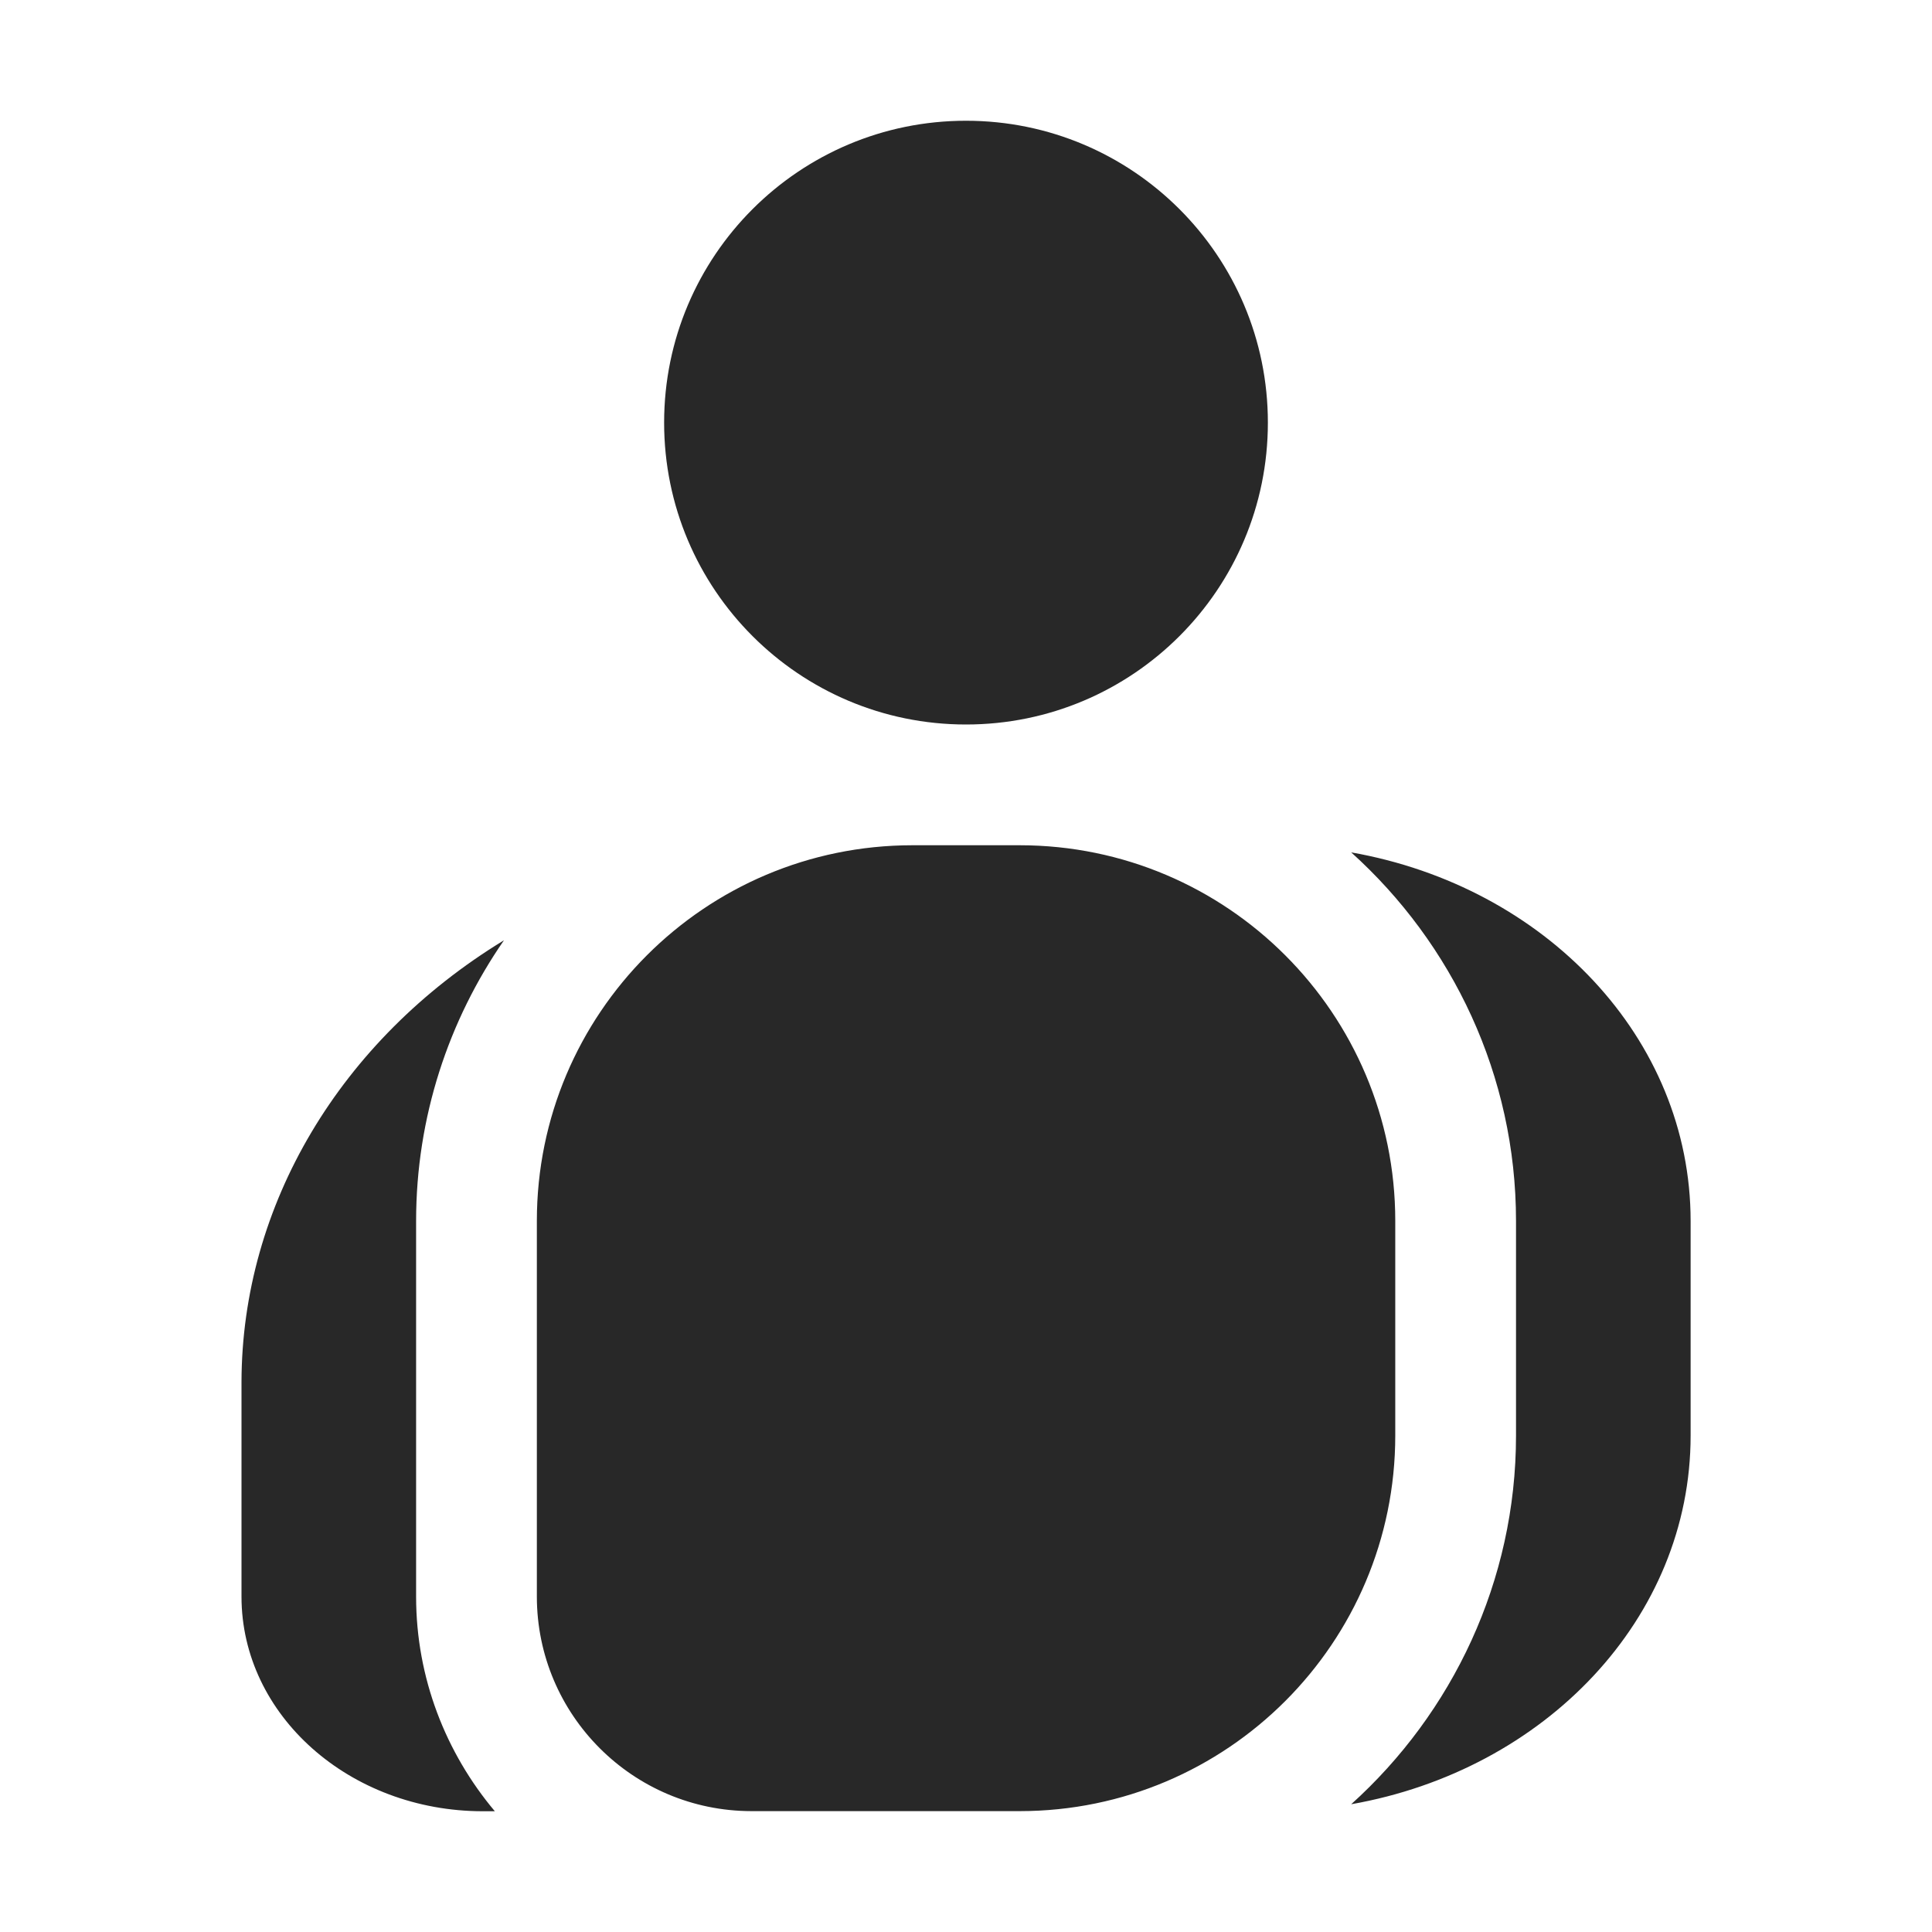
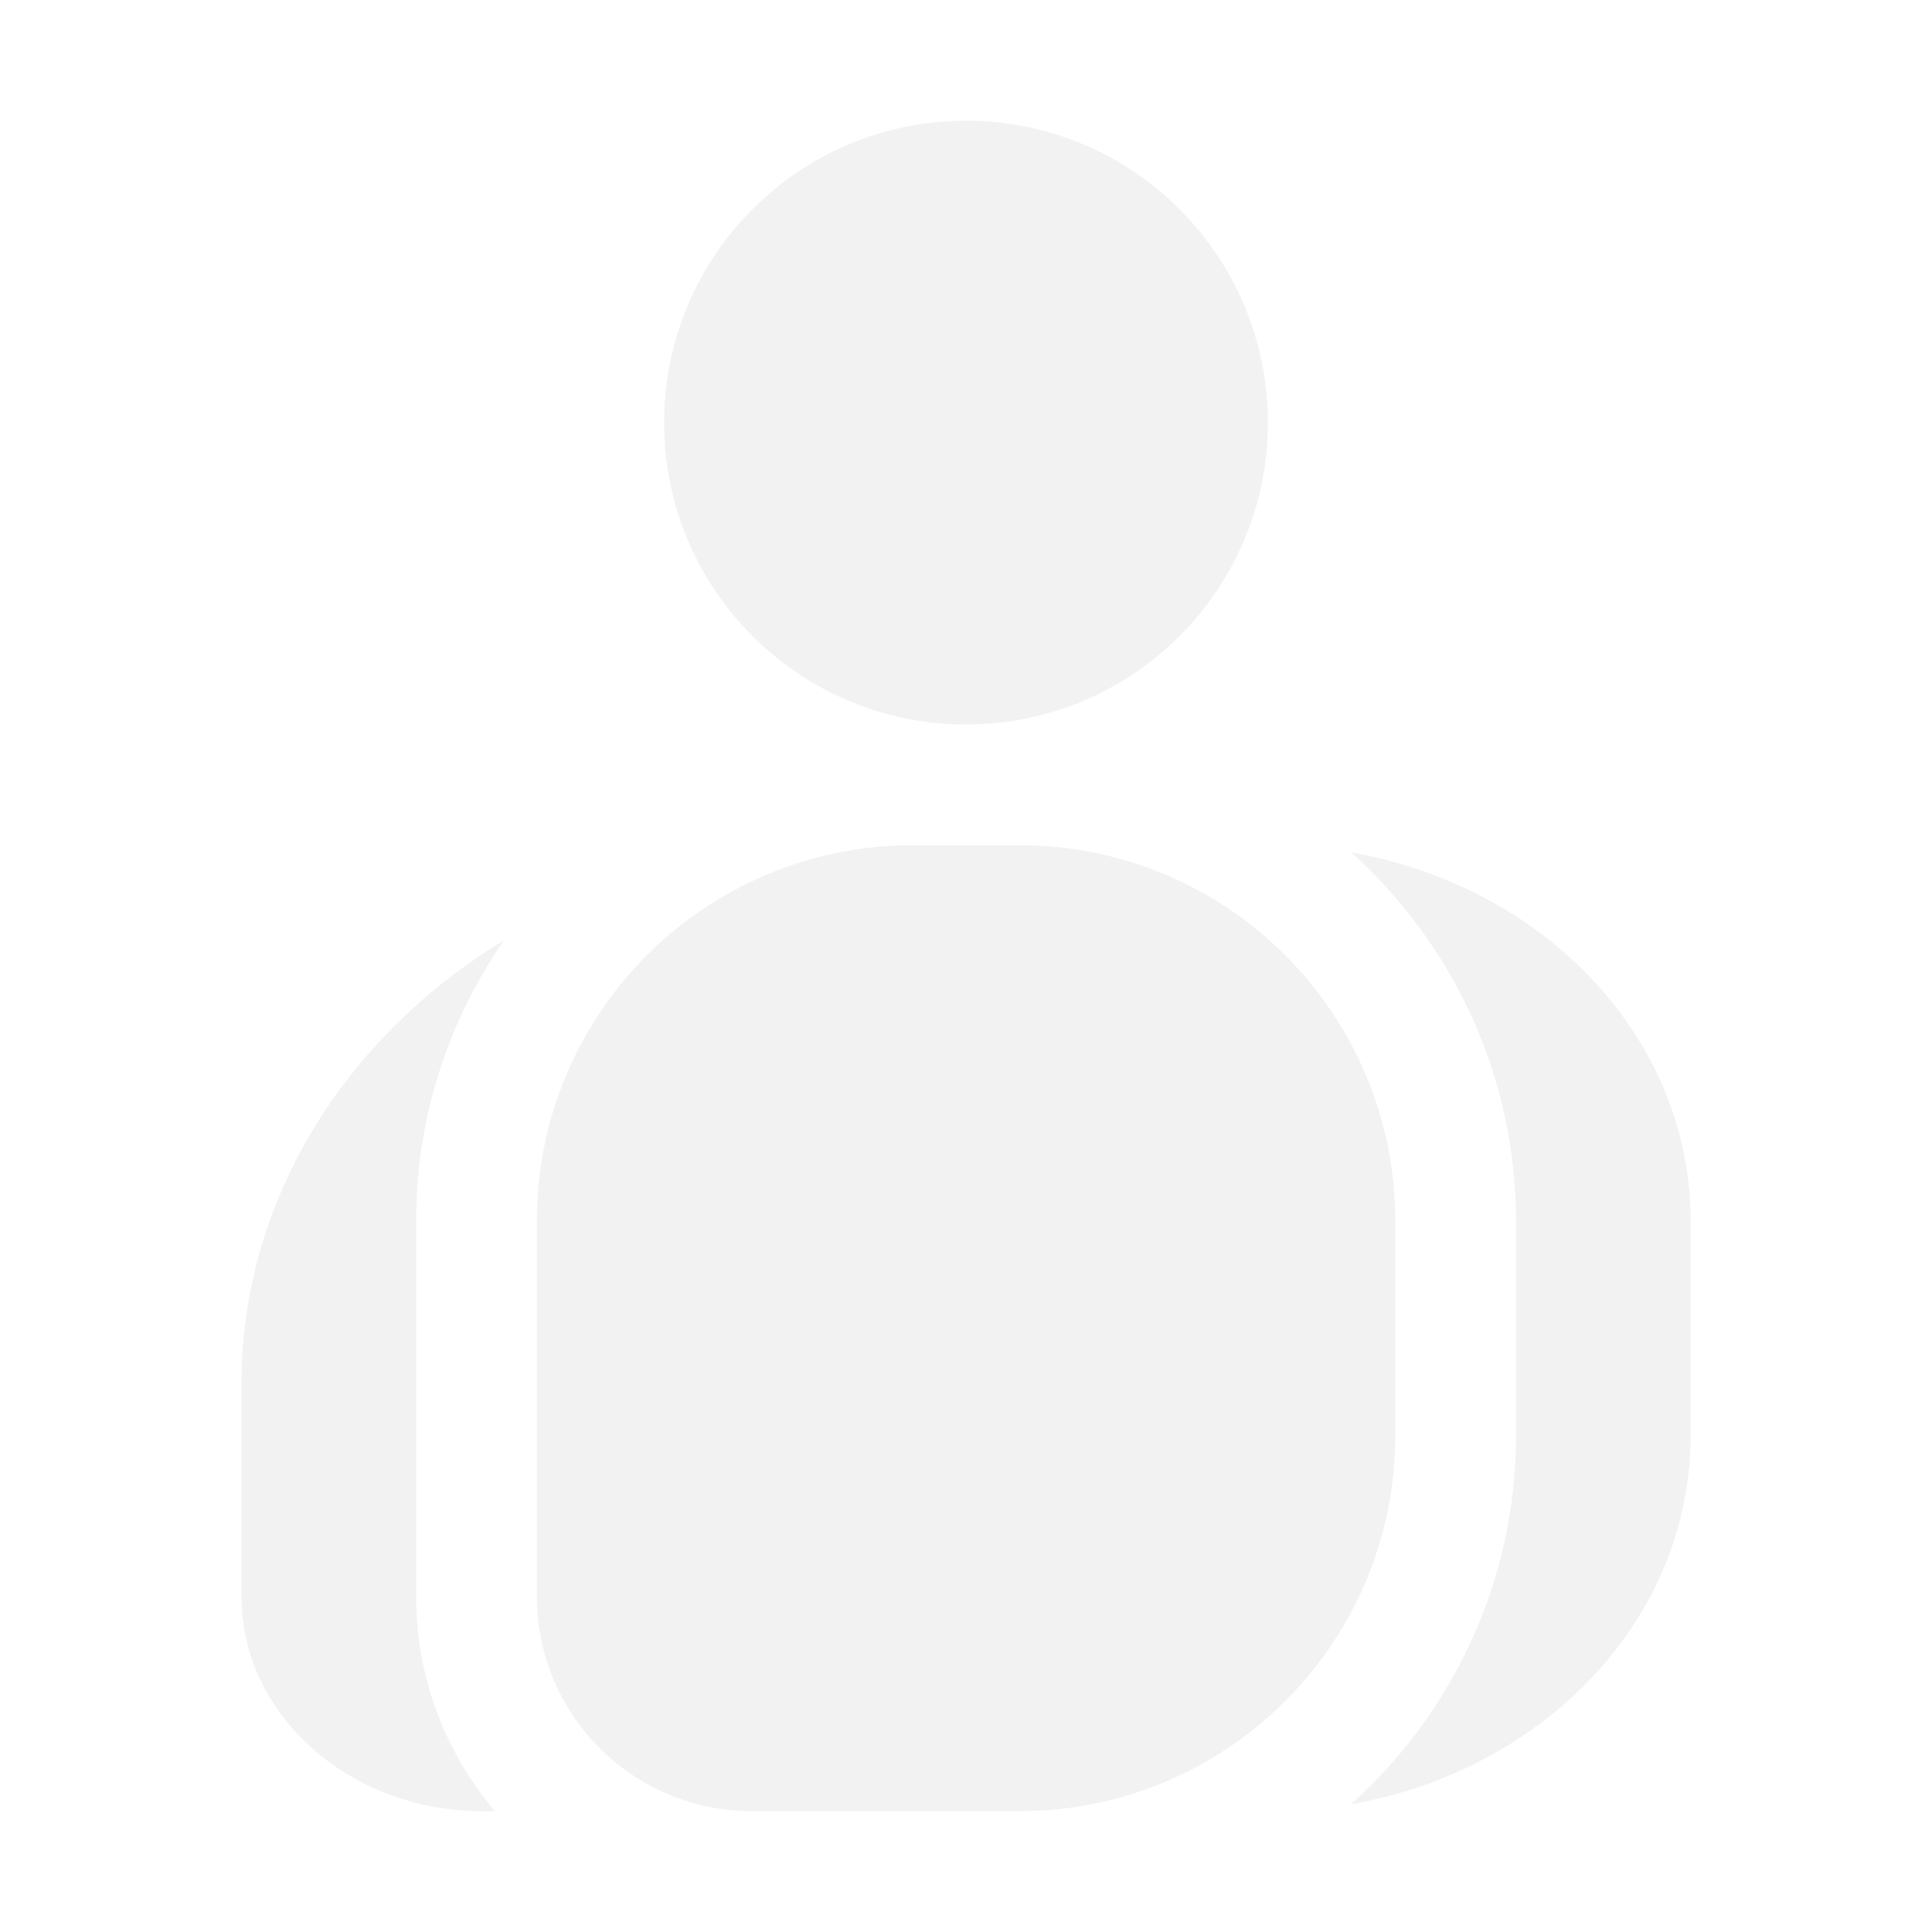
- <svg xmlns="http://www.w3.org/2000/svg" width="16" height="16" version="1.1">
-   <defs>
+ <svg xmlns="http://www.w3.org/2000/svg" width="16" height="16" version="1.1" id="svg1">
+   <defs id="defs1">
    <style id="current-color-scheme" type="text/css">.ColorScheme-Text { color:#282828; } .ColorScheme-Highlight { color:#458588; }</style>
  </defs>
-   <path class="ColorScheme-Text" d="m8 1c-1.381 0-2.5 1.119-2.5 2.5s1.119 2.5 2.5 2.5 2.5-1.119 2.5-2.5-1.119-2.5-2.5-2.5zm-0.445 6c-1.717 0.001-3.109 1.394-3.109 3.111v3.111c5.517e-4 0.981 0.796 1.776 1.777 1.777h2.223c1.717-0.001 3.109-1.394 3.109-3.111v-1.777c0-1.717-1.392-3.11-3.109-3.111zm3.635 0.059c0.837 0.754 1.365 1.846 1.365 3.053v1.777c0 1.206-0.528 2.298-1.365 3.053 1.607-0.283 2.811-1.54 2.811-3.053v-1.777c0-1.514-1.204-2.77-2.811-3.053zm-7.018 0.729c-1.356 0.827-2.169 2.194-2.172 3.656v1.779c4.074e-4 0.982 0.896 1.777 2 1.777h0.098c-0.406-0.483-0.652-1.104-0.652-1.777v-3.111c0-0.86 0.269-1.662 0.727-2.324z" fill="currentColor" />
+   <path class="ColorScheme-Text" d="m8 1c-1.381 0-2.5 1.119-2.5 2.5s1.119 2.5 2.5 2.5 2.5-1.119 2.5-2.5-1.119-2.5-2.5-2.5zm-0.445 6c-1.717 0.001-3.109 1.394-3.109 3.111v3.111c5.517e-4 0.981 0.796 1.776 1.777 1.777h2.223c1.717-0.001 3.109-1.394 3.109-3.111v-1.777c0-1.717-1.392-3.11-3.109-3.111zm3.635 0.059c0.837 0.754 1.365 1.846 1.365 3.053v1.777c0 1.206-0.528 2.298-1.365 3.053 1.607-0.283 2.811-1.54 2.811-3.053v-1.777c0-1.514-1.204-2.77-2.811-3.053zm-7.018 0.729c-1.356 0.827-2.169 2.194-2.172 3.656v1.779c4.074e-4 0.982 0.896 1.777 2 1.777h0.098c-0.406-0.483-0.652-1.104-0.652-1.777v-3.111c0-0.86 0.269-1.662 0.727-2.324z" fill="currentColor" id="path1" style="fill:#f2f2f2;fill-opacity:1" />
</svg>
